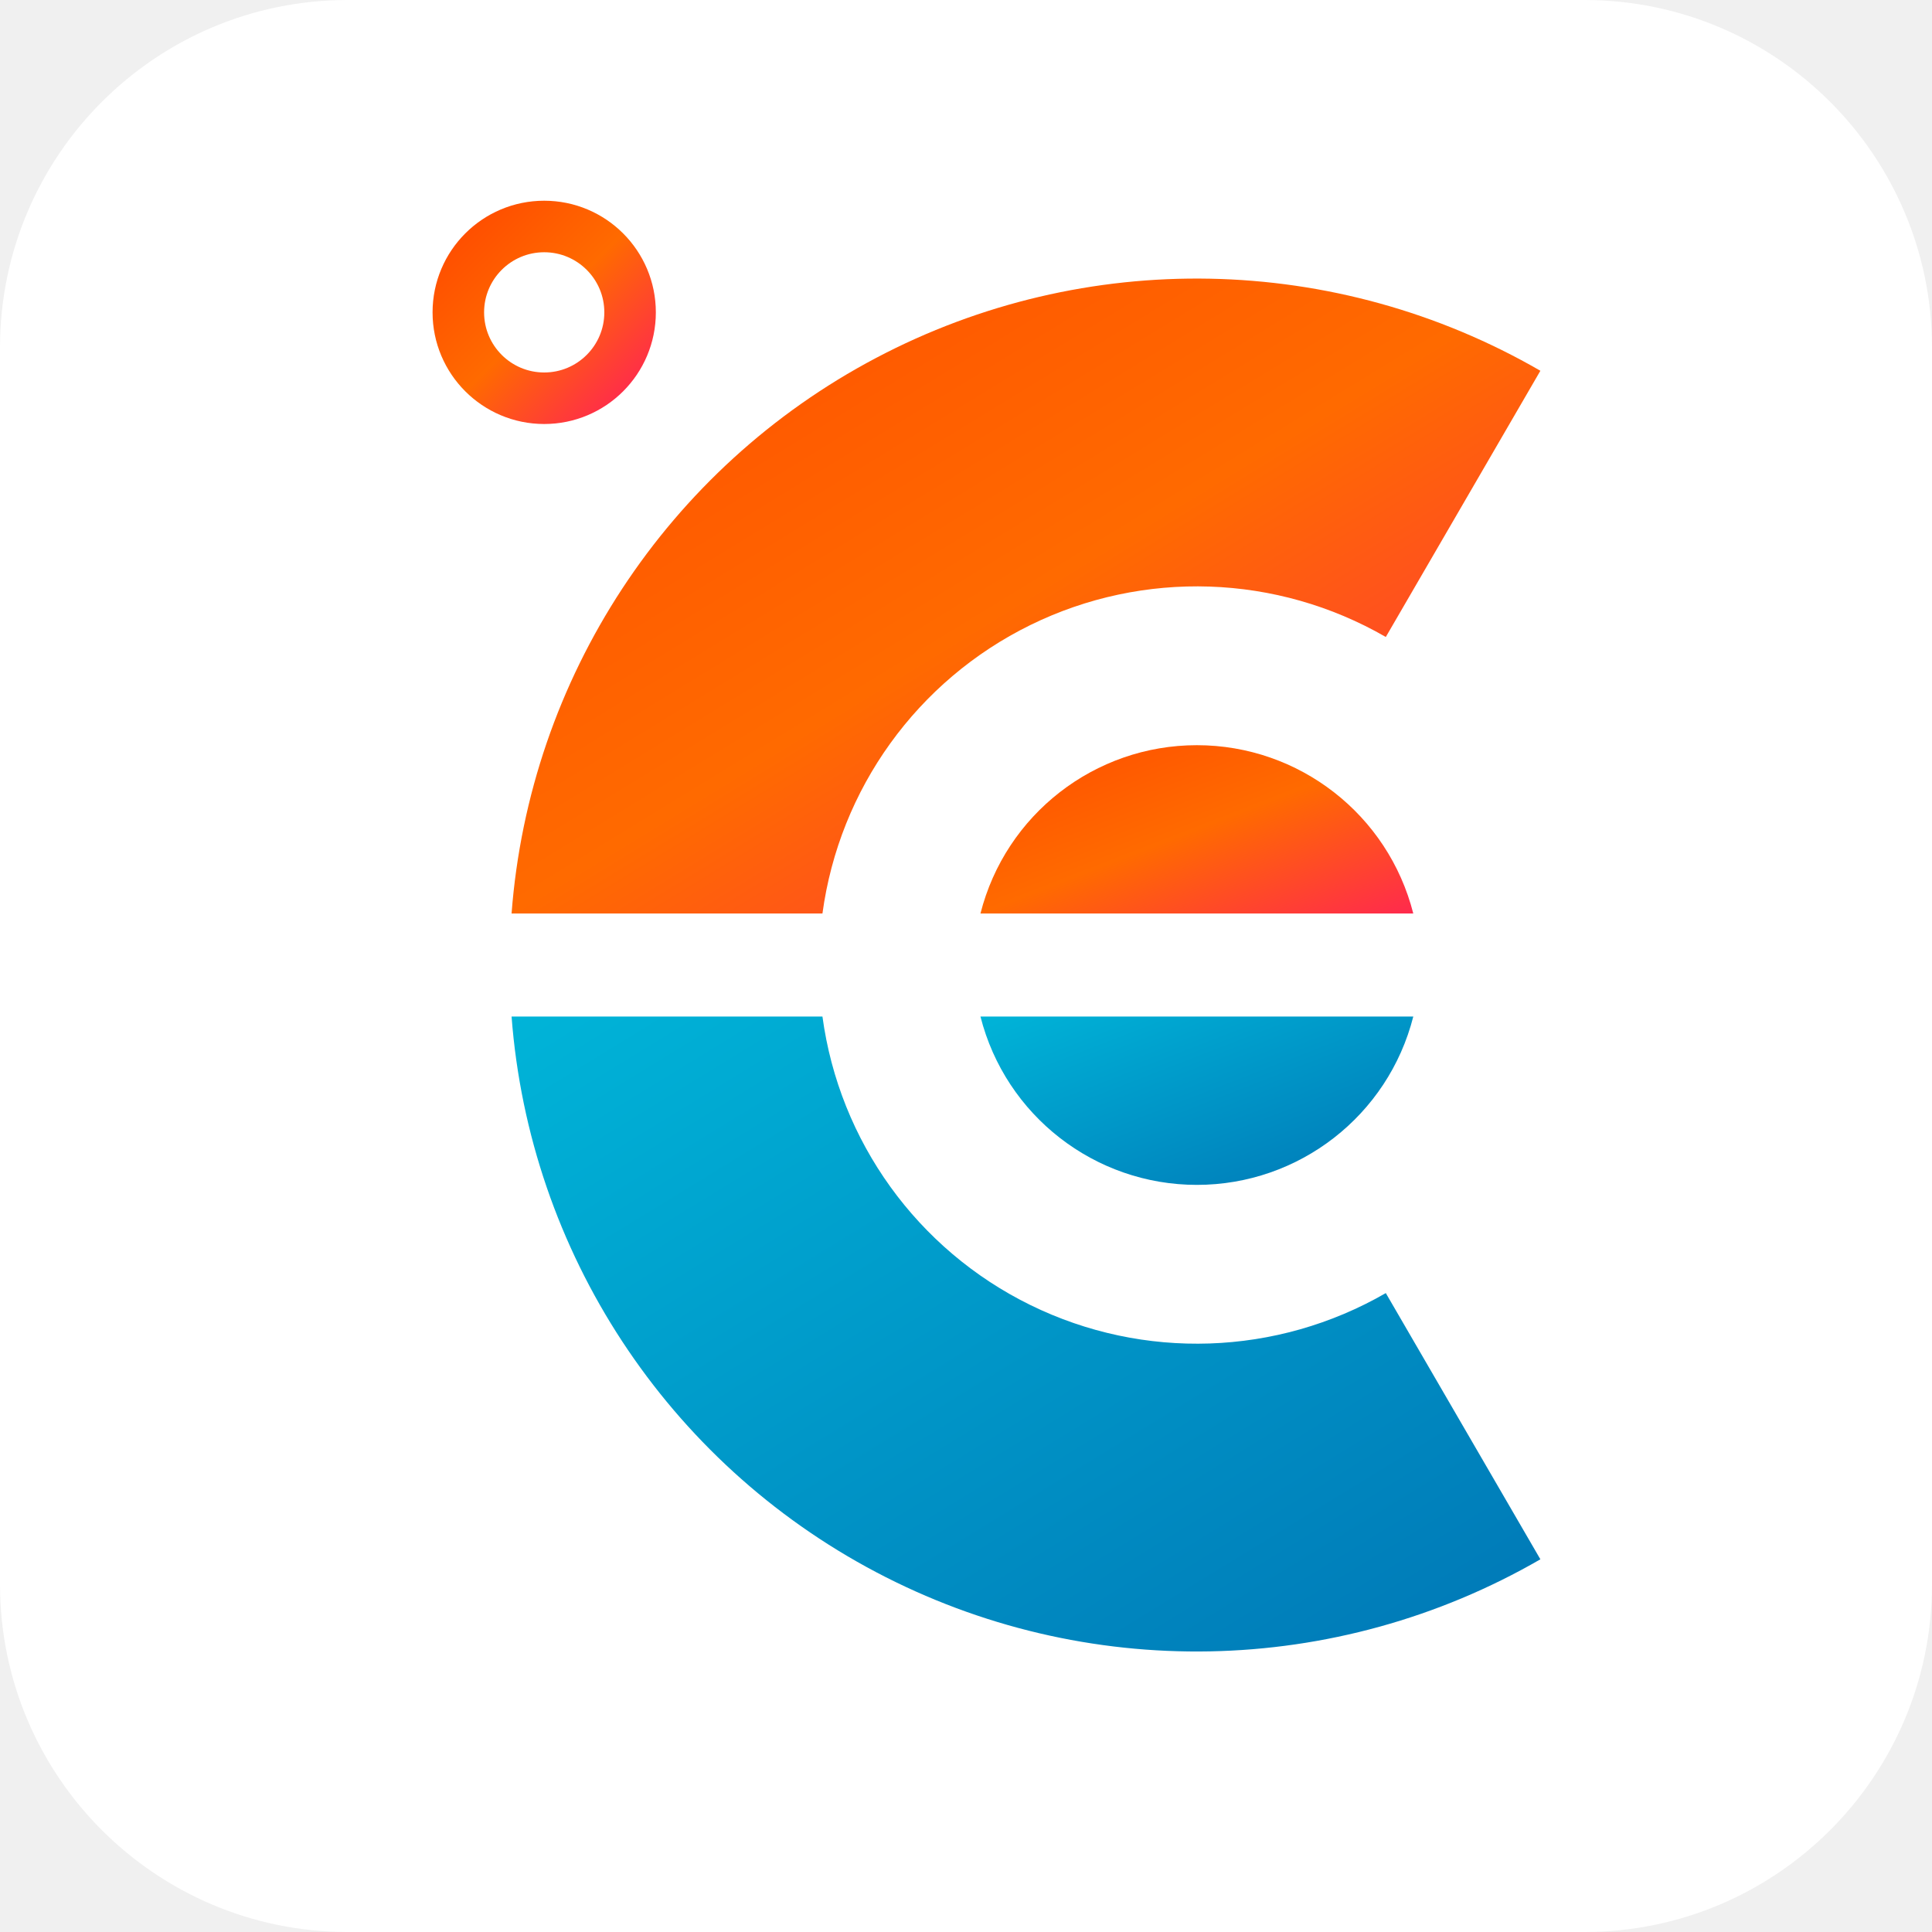
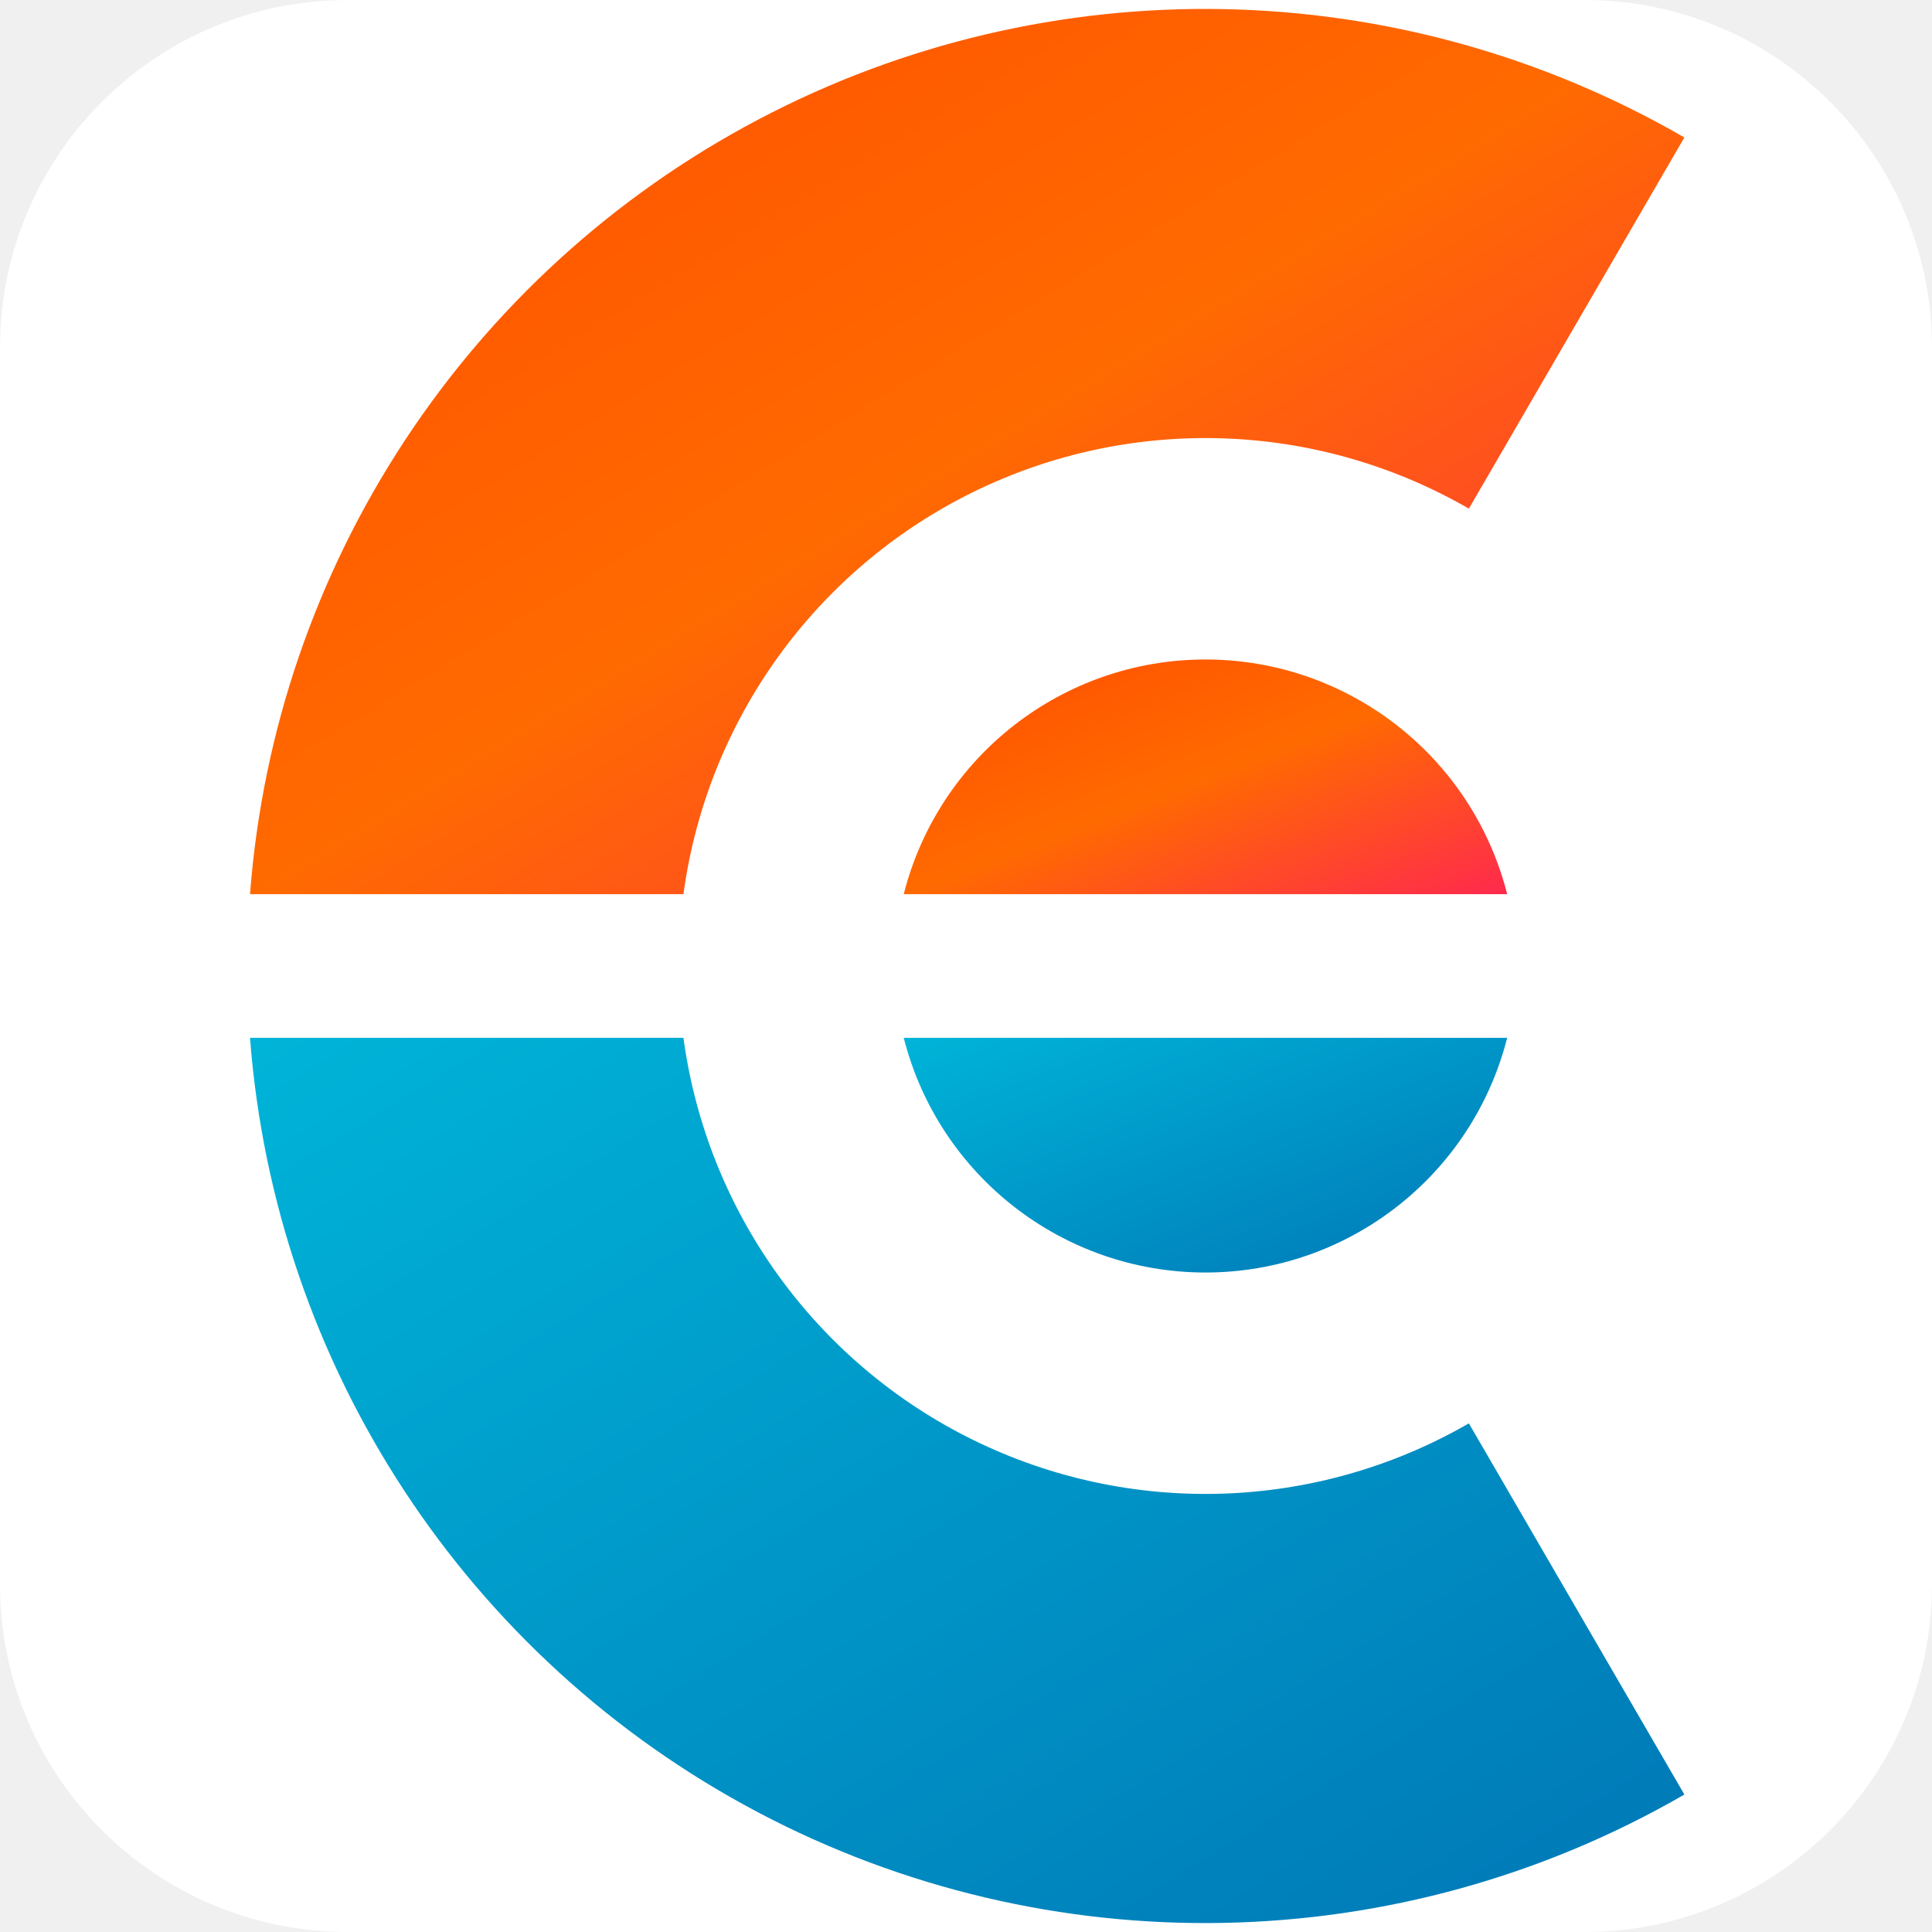
<svg xmlns="http://www.w3.org/2000/svg" viewBox="0 0 200 200">
  <defs>
    <linearGradient id="og" x1="0%" y1="0%" x2="100%" y2="100%">
      <stop offset="0%" stop-color="#FF4D00" />
      <stop offset="50%" stop-color="#FF6A00" />
      <stop offset="100%" stop-color="#FF2A4D" />
    </linearGradient>
    <linearGradient id="ob" x1="0%" y1="0%" x2="100%" y2="100%">
      <stop offset="0%" stop-color="#00B4D8" />
      <stop offset="100%" stop-color="#0077B6" />
    </linearGradient>
  </defs>
  <rect width="200" height="200" rx="36" fill="white" />
-   <g transform="translate(35,11) scale(1.778)">
-     <circle cx="12" cy="12" r="5" stroke="url(#og)" stroke-width="3" fill="none" />
+   <g transform="translate(100,100) scale(2.478873) translate(-40,-50)">
    <path d="M70 15.4A40 40 0 0 0 10.1 47L28.2 47A22 22 0 0 1 61 30.9Z" fill="url(#og)" />
    <path d="M10.1 53A40 40 0 0 0 70 84.6L61 69.1A22 22 0 0 1 28.2 53Z" fill="url(#ob)" />
    <path d="M62.6 47A13 13 0 0 0 37.4 47Z" fill="url(#og)" />
    <path d="M37.4 53A13 13 0 0 0 62.6 53Z" fill="url(#ob)" />
  </g>
</svg>
